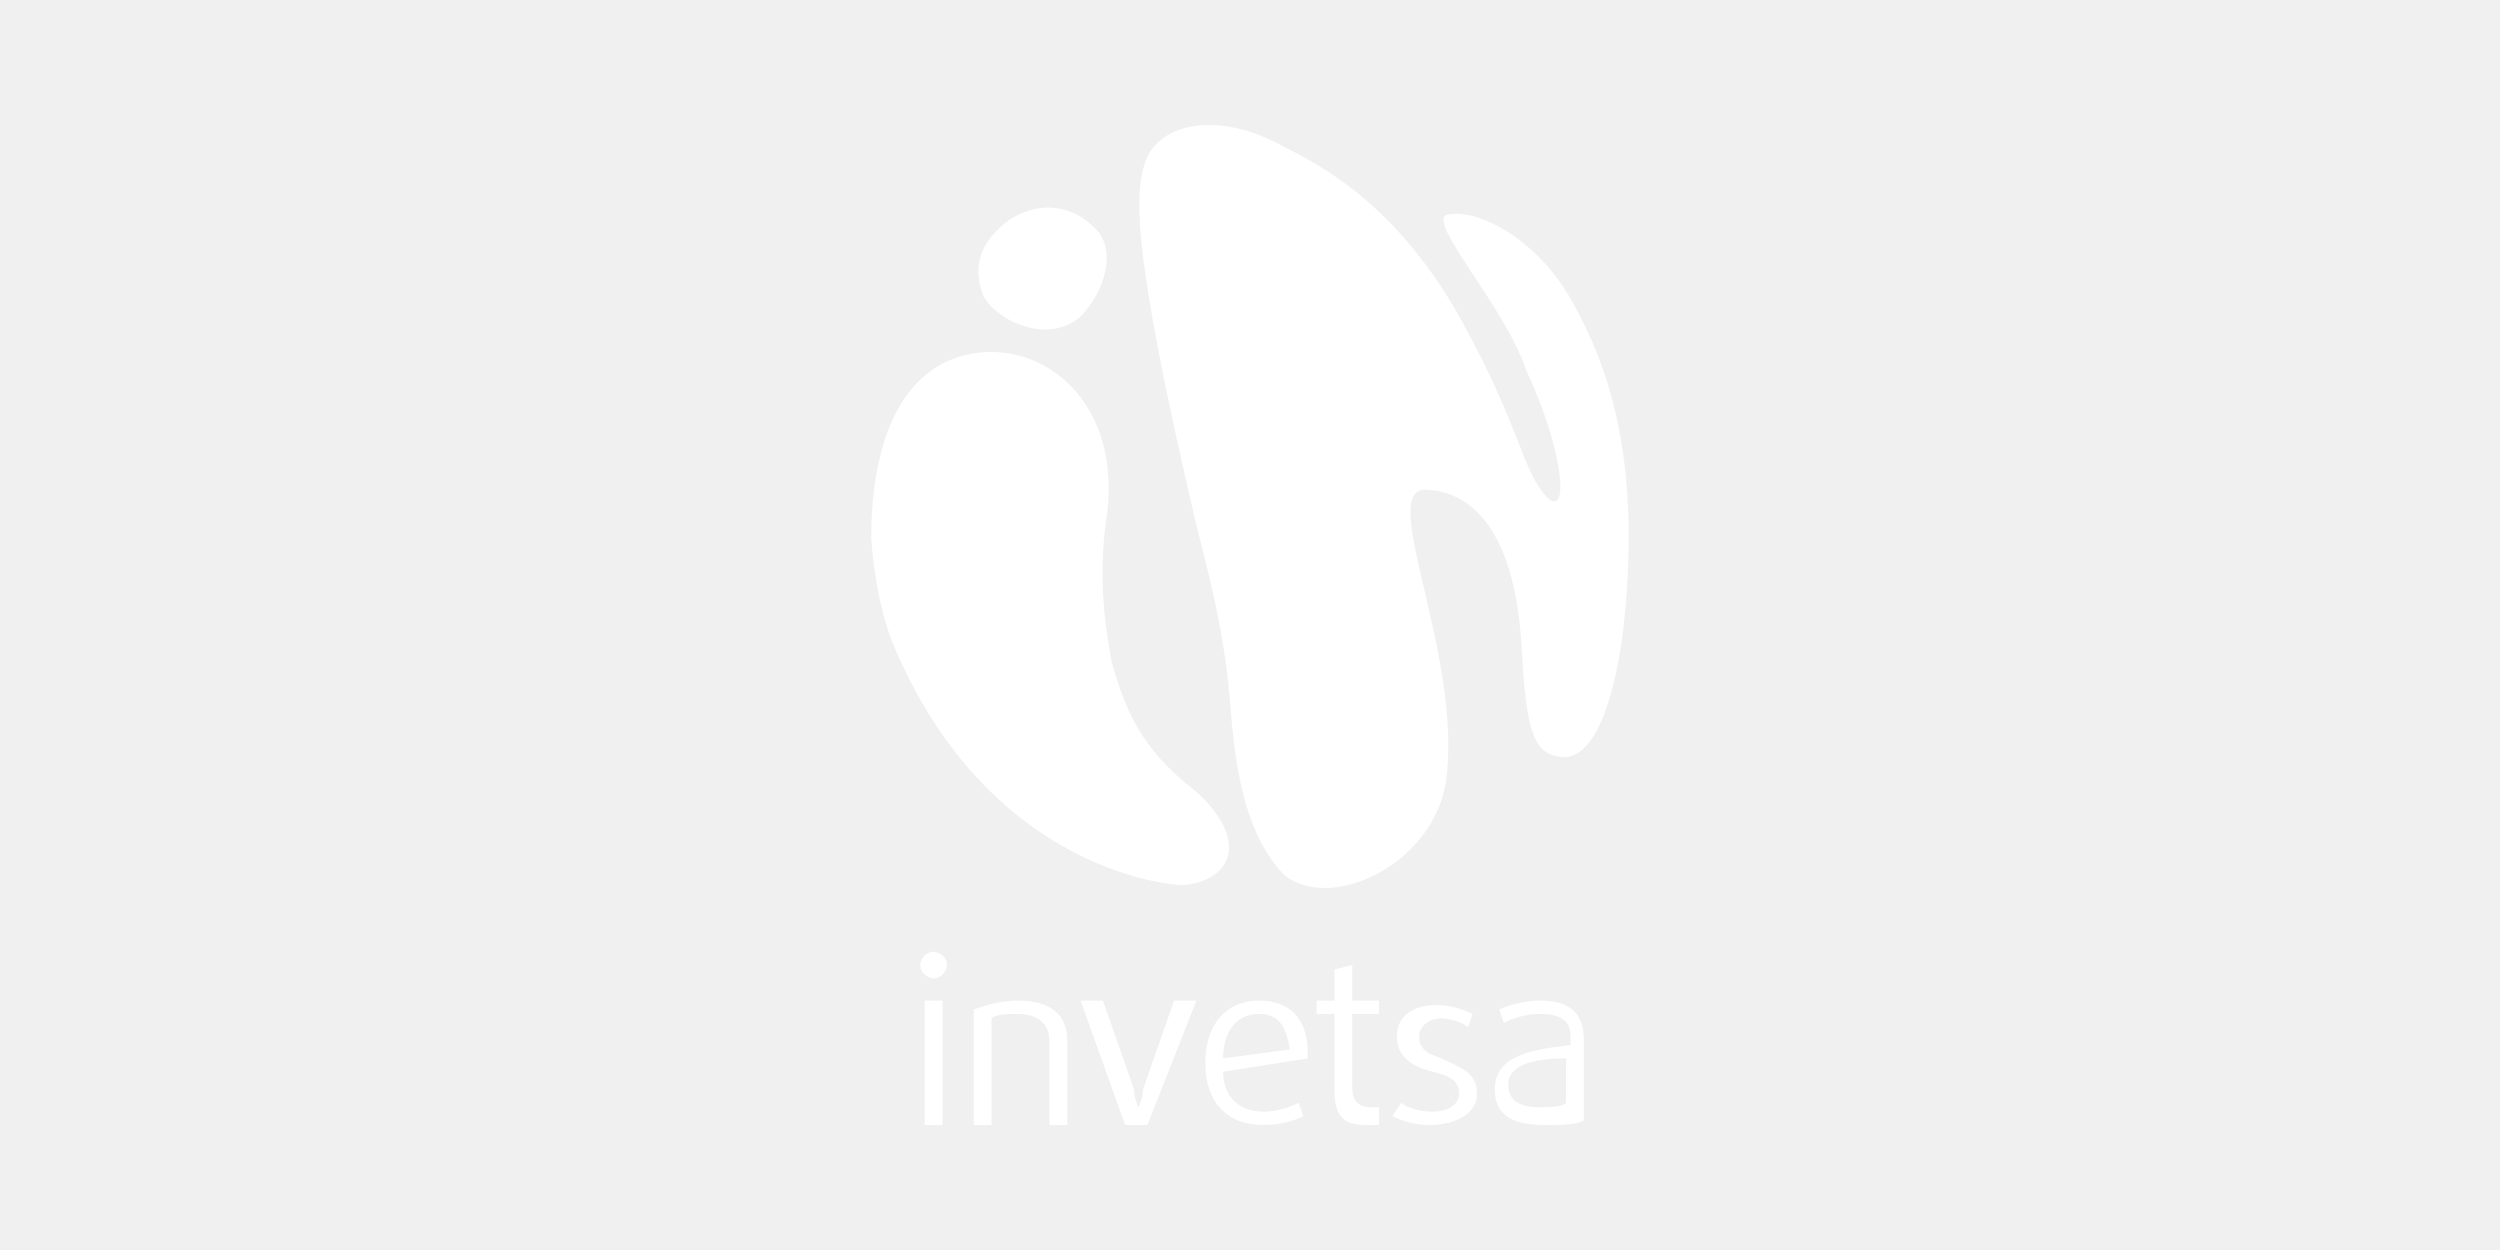
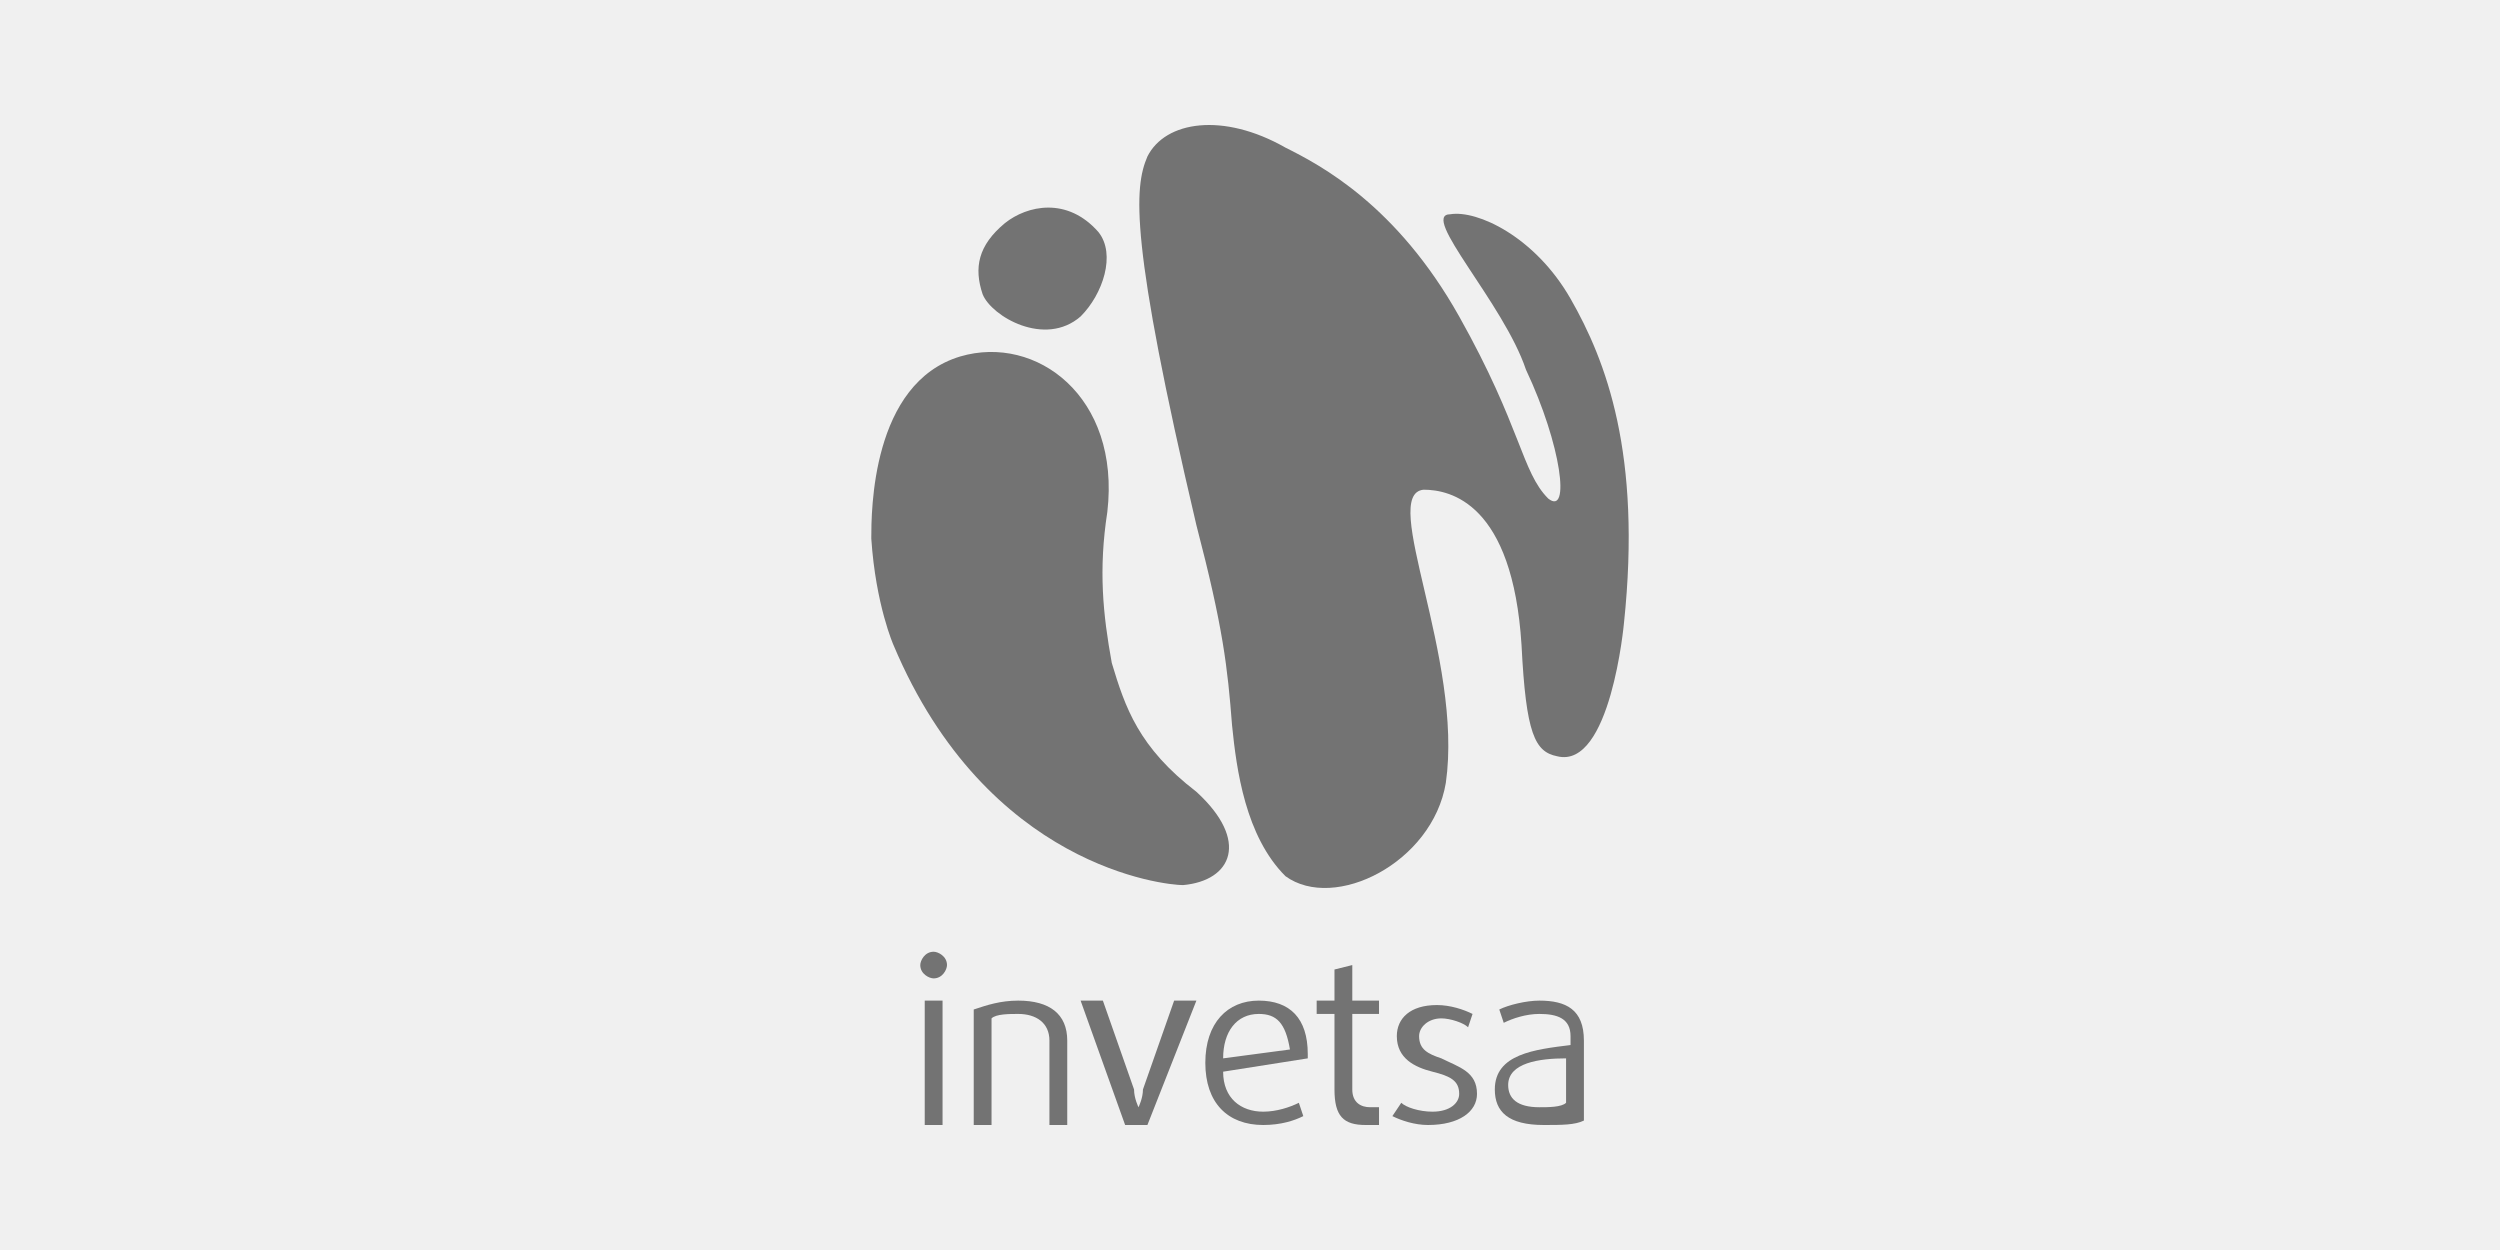
<svg xmlns="http://www.w3.org/2000/svg" width="200" height="100" viewBox="0 0 200 100" fill="none">
-   <mask id="mask0_59_725" style="mask-type:alpha" maskUnits="userSpaceOnUse" x="0" y="0" width="200" height="100">
+   <mask id="mask0_131_818" style="mask-type:alpha" maskUnits="userSpaceOnUse" x="0" y="0" width="200" height="100">
    <rect width="200" height="100" fill="#D9D9D9" />
  </mask>
-   <g mask="url(#mask0_59_725)">
-     <path d="M73.978 80.049H75.404V90H73.978V80.049ZM74.691 78.271C74.335 78.271 73.622 77.916 73.622 77.205C73.622 76.85 73.978 76.139 74.691 76.139C75.047 76.139 75.76 76.494 75.76 77.205C75.76 77.561 75.404 78.271 74.691 78.271Z" fill="white" />
-     <path d="M83.955 90V83.247C83.955 81.826 82.886 81.115 81.461 81.115C80.748 81.115 79.68 81.115 79.323 81.47V90H77.898V80.76C78.967 80.404 80.036 80.049 81.461 80.049C83.955 80.049 85.38 81.115 85.38 83.247V90H83.955Z" fill="white" />
-     <path d="M91.793 90H90.011L86.448 80.049H88.23L90.724 87.157C90.724 87.868 91.08 88.578 91.08 88.578C91.08 88.578 91.436 87.868 91.436 87.157L93.931 80.049H95.712L91.793 90Z" fill="white" />
-     <path d="M100.701 81.115C98.92 81.115 97.851 82.537 97.851 84.669L103.196 83.958C102.839 81.826 102.127 81.115 100.701 81.115ZM104.621 84.669L97.851 85.735C97.851 87.868 99.276 88.934 101.058 88.934C102.127 88.934 103.196 88.578 103.908 88.223L104.264 89.289C103.552 89.645 102.483 90 101.058 90C98.207 90 96.426 88.223 96.426 85.024C96.426 81.826 98.207 80.049 100.701 80.049C103.196 80.049 104.621 81.47 104.621 84.314V84.669Z" fill="white" />
-     <path d="M109.252 90C107.47 90 106.758 89.289 106.758 87.156V81.114H105.333V80.048H106.758V77.56L108.183 77.205V80.048H110.321V81.114H108.183V87.156C108.183 88.223 108.896 88.578 109.608 88.578C109.964 88.578 109.964 88.578 110.321 88.578V90C110.321 90 109.964 90 109.252 90Z" fill="white" />
-     <path d="M114.241 90C113.172 90 112.103 89.644 111.39 89.289L112.103 88.223C112.459 88.578 113.528 88.933 114.597 88.933C116.022 88.933 116.735 88.223 116.735 87.512C116.735 86.446 116.022 86.09 114.597 85.735C113.172 85.379 111.746 84.669 111.746 82.891C111.746 81.47 112.815 80.404 114.953 80.404C116.022 80.404 117.091 80.759 117.804 81.115L117.447 82.181C117.091 81.825 116.022 81.47 115.309 81.47C114.241 81.47 113.528 82.181 113.528 82.891C113.528 83.958 114.241 84.313 115.309 84.669C116.735 85.379 118.16 85.735 118.16 87.512C118.16 88.933 116.735 90 114.241 90Z" fill="white" />
-     <path d="M125.286 84.669C123.148 84.669 120.654 85.024 120.654 86.801C120.654 87.868 121.367 88.578 123.148 88.578C123.861 88.578 124.93 88.578 125.286 88.223V84.669ZM123.505 90C120.654 90 119.585 88.934 119.585 87.157C119.585 84.314 122.792 83.958 125.643 83.603V82.892C125.643 81.47 124.574 81.115 123.148 81.115C122.08 81.115 121.011 81.47 120.298 81.826L119.942 80.76C120.654 80.404 122.08 80.049 123.148 80.049C125.286 80.049 126.712 80.76 126.712 83.247V89.645C125.999 90 124.93 90 123.505 90Z" fill="white" />
-     <path d="M86.449 25.315C88.23 23.538 89.299 20.34 87.874 18.563C85.38 15.719 82.173 16.43 80.391 17.852C78.254 19.629 77.897 21.406 78.61 23.538C79.323 25.315 83.598 27.803 86.449 25.315Z" fill="white" />
-     <path d="M88.587 40.953C89.656 31.713 82.886 26.737 76.829 28.514C69.703 30.646 69.703 40.953 69.703 43.086C70.059 48.417 71.484 51.615 71.484 51.615C78.967 69.386 93.219 70.808 94.644 70.808C98.563 70.452 99.989 67.253 95.713 63.344C91.081 59.79 90.012 56.591 88.943 53.037C88.231 49.128 87.874 45.574 88.587 40.953Z" fill="white" />
-     <path d="M102.839 70.097C99.632 66.898 98.919 61.567 98.563 58.013C98.207 53.393 97.85 50.194 95.713 42.02C90.368 19.273 90.724 15.009 91.793 12.521C93.218 9.677 97.85 8.967 102.839 11.81C105.689 13.232 111.746 16.43 116.734 25.315C121.723 34.201 121.723 37.755 123.861 39.887C125.642 41.309 124.929 35.622 122.079 29.58C120.297 24.249 113.528 17.141 116.022 17.141C118.16 16.786 122.792 18.918 125.642 23.894C128.492 28.869 131.343 36.333 129.918 49.839C129.918 49.839 128.849 61.567 124.573 60.501C122.792 60.145 122.079 58.724 121.723 51.616C121.01 40.242 116.022 39.176 113.884 39.176C110.321 39.532 117.091 52.682 115.666 62.633C114.597 69.031 106.758 72.94 102.839 70.097Z" fill="white" />
+   <g mask="url(#mask0_131_818)">
+     <path d="M73.978 80.049H75.404V90H73.978V80.049ZM74.691 78.272C74.335 78.272 73.622 77.916 73.622 77.205C73.622 76.85 73.978 76.139 74.691 76.139C75.047 76.139 75.76 76.495 75.76 77.205C75.76 77.561 75.404 78.272 74.691 78.272Z" fill="#737373" />
+     <path d="M83.955 90V83.248C83.955 81.826 82.886 81.115 81.461 81.115C80.748 81.115 79.68 81.115 79.323 81.471V90H77.898V80.76C78.967 80.404 80.036 80.049 81.461 80.049C83.955 80.049 85.38 81.115 85.38 83.248V90H83.955Z" fill="#737373" />
+     <path d="M91.793 90H90.011L86.448 80.049H88.23L90.724 87.157C90.724 87.868 91.08 88.579 91.08 88.579C91.08 88.579 91.436 87.868 91.436 87.157L93.931 80.049H95.712L91.793 90Z" fill="#737373" />
+     <path d="M100.701 81.115C98.92 81.115 97.851 82.537 97.851 84.669L103.196 83.958C102.839 81.826 102.127 81.115 100.701 81.115ZM104.621 84.669L97.851 85.735C97.851 87.868 99.276 88.934 101.058 88.934C102.127 88.934 103.196 88.579 103.908 88.223L104.264 89.289C103.552 89.645 102.483 90 101.058 90C98.207 90 96.426 88.223 96.426 85.025C96.426 81.826 98.207 80.049 100.701 80.049C103.196 80.049 104.621 81.471 104.621 84.314V84.669Z" fill="#737373" />
+     <path d="M109.252 90C107.47 90 106.758 89.289 106.758 87.156V81.115H105.333V80.048H106.758V77.561L108.183 77.205V80.048H110.321V81.115H108.183V87.156C108.183 88.223 108.896 88.578 109.608 88.578C109.964 88.578 109.964 88.578 110.321 88.578V90C110.321 90 109.964 90 109.252 90Z" fill="#737373" />
+     <path d="M114.241 90C113.172 90 112.103 89.644 111.39 89.289L112.103 88.223C112.459 88.578 113.528 88.934 114.597 88.934C116.022 88.934 116.735 88.223 116.735 87.512C116.735 86.446 116.022 86.09 114.597 85.735C113.172 85.379 111.746 84.669 111.746 82.892C111.746 81.47 112.815 80.404 114.953 80.404C116.022 80.404 117.091 80.759 117.804 81.115L117.447 82.181C117.091 81.825 116.022 81.47 115.309 81.47C114.241 81.47 113.528 82.181 113.528 82.892C113.528 83.958 114.241 84.313 115.309 84.669C116.735 85.379 118.16 85.735 118.16 87.512C118.16 88.934 116.735 90 114.241 90Z" fill="#737373" />
+     <path d="M125.286 84.669C123.148 84.669 120.654 85.025 120.654 86.802C120.654 87.868 121.367 88.579 123.148 88.579C123.861 88.579 124.93 88.579 125.286 88.223V84.669ZM123.505 90C120.654 90 119.585 88.934 119.585 87.157C119.585 84.314 122.792 83.958 125.643 83.603V82.892C125.643 81.471 124.574 81.115 123.148 81.115C122.08 81.115 121.011 81.471 120.298 81.826L119.942 80.76C120.654 80.404 122.08 80.049 123.148 80.049C125.286 80.049 126.712 80.76 126.712 83.248V89.645C125.999 90 124.93 90 123.505 90Z" fill="#737373" />
+     <path d="M86.449 25.316C88.23 23.539 89.299 20.34 87.874 18.563C85.38 15.72 82.173 16.43 80.391 17.852C78.254 19.629 77.897 21.406 78.61 23.539C79.323 25.316 83.598 27.803 86.449 25.316Z" fill="#737373" />
+     <path d="M88.587 40.953C89.656 31.713 82.886 26.737 76.829 28.514C69.703 30.646 69.703 40.953 69.703 43.086C70.059 48.417 71.484 51.616 71.484 51.616C78.967 69.386 93.219 70.808 94.644 70.808C98.563 70.452 99.989 67.254 95.713 63.344C91.081 59.79 90.012 56.591 88.943 53.037C88.231 49.128 87.874 45.574 88.587 40.953Z" fill="#737373" />
+     <path d="M102.839 70.097C99.632 66.898 98.919 61.567 98.563 58.013C98.207 53.393 97.85 50.194 95.713 42.02C90.368 19.274 90.724 15.009 91.793 12.521C93.218 9.678 97.85 8.967 102.839 11.81C105.689 13.232 111.746 16.43 116.734 25.316C121.723 34.201 121.723 37.755 123.861 39.887C125.642 41.309 124.929 35.622 122.079 29.58C120.297 24.249 113.528 17.141 116.022 17.141C118.16 16.786 122.792 18.918 125.642 23.894C128.492 28.87 131.343 36.333 129.918 49.839C129.918 49.839 128.849 61.567 124.573 60.501C122.792 60.145 122.079 58.724 121.723 51.616C121.01 40.243 116.022 39.176 113.884 39.176C110.321 39.532 117.091 52.682 115.666 62.633C114.597 69.031 106.758 72.94 102.839 70.097Z" fill="#737373" />
  </g>
</svg>
